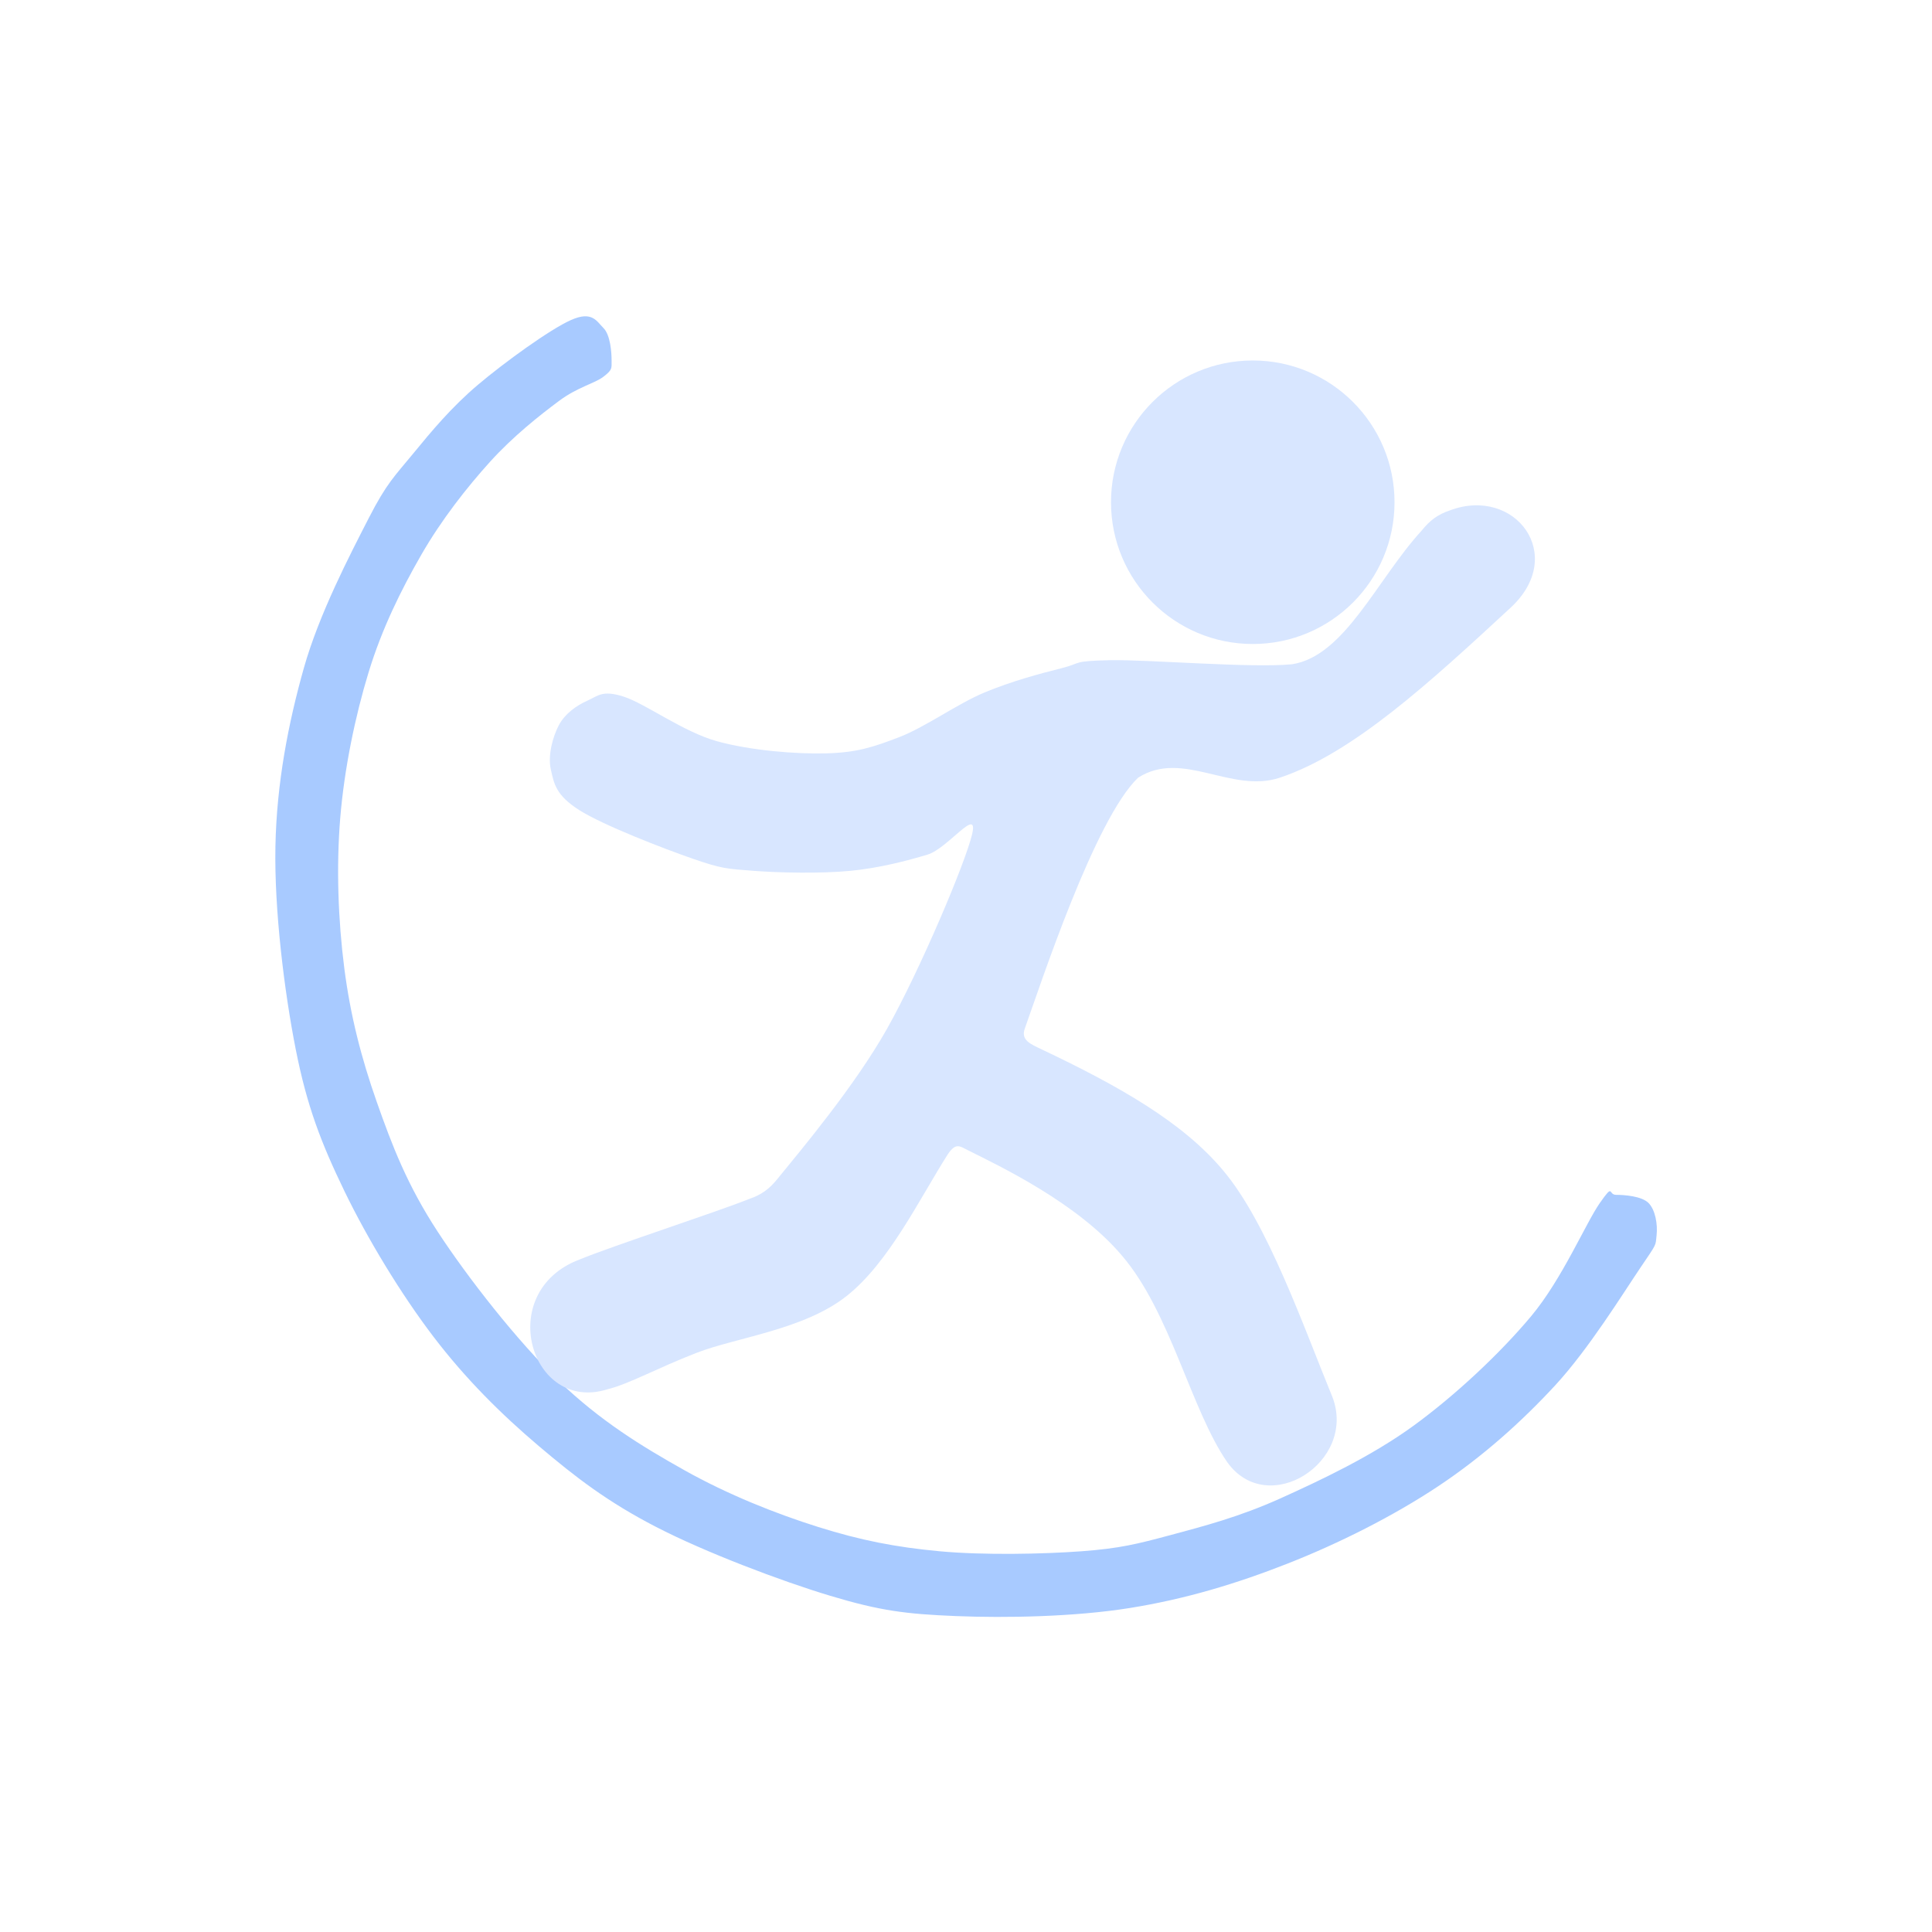
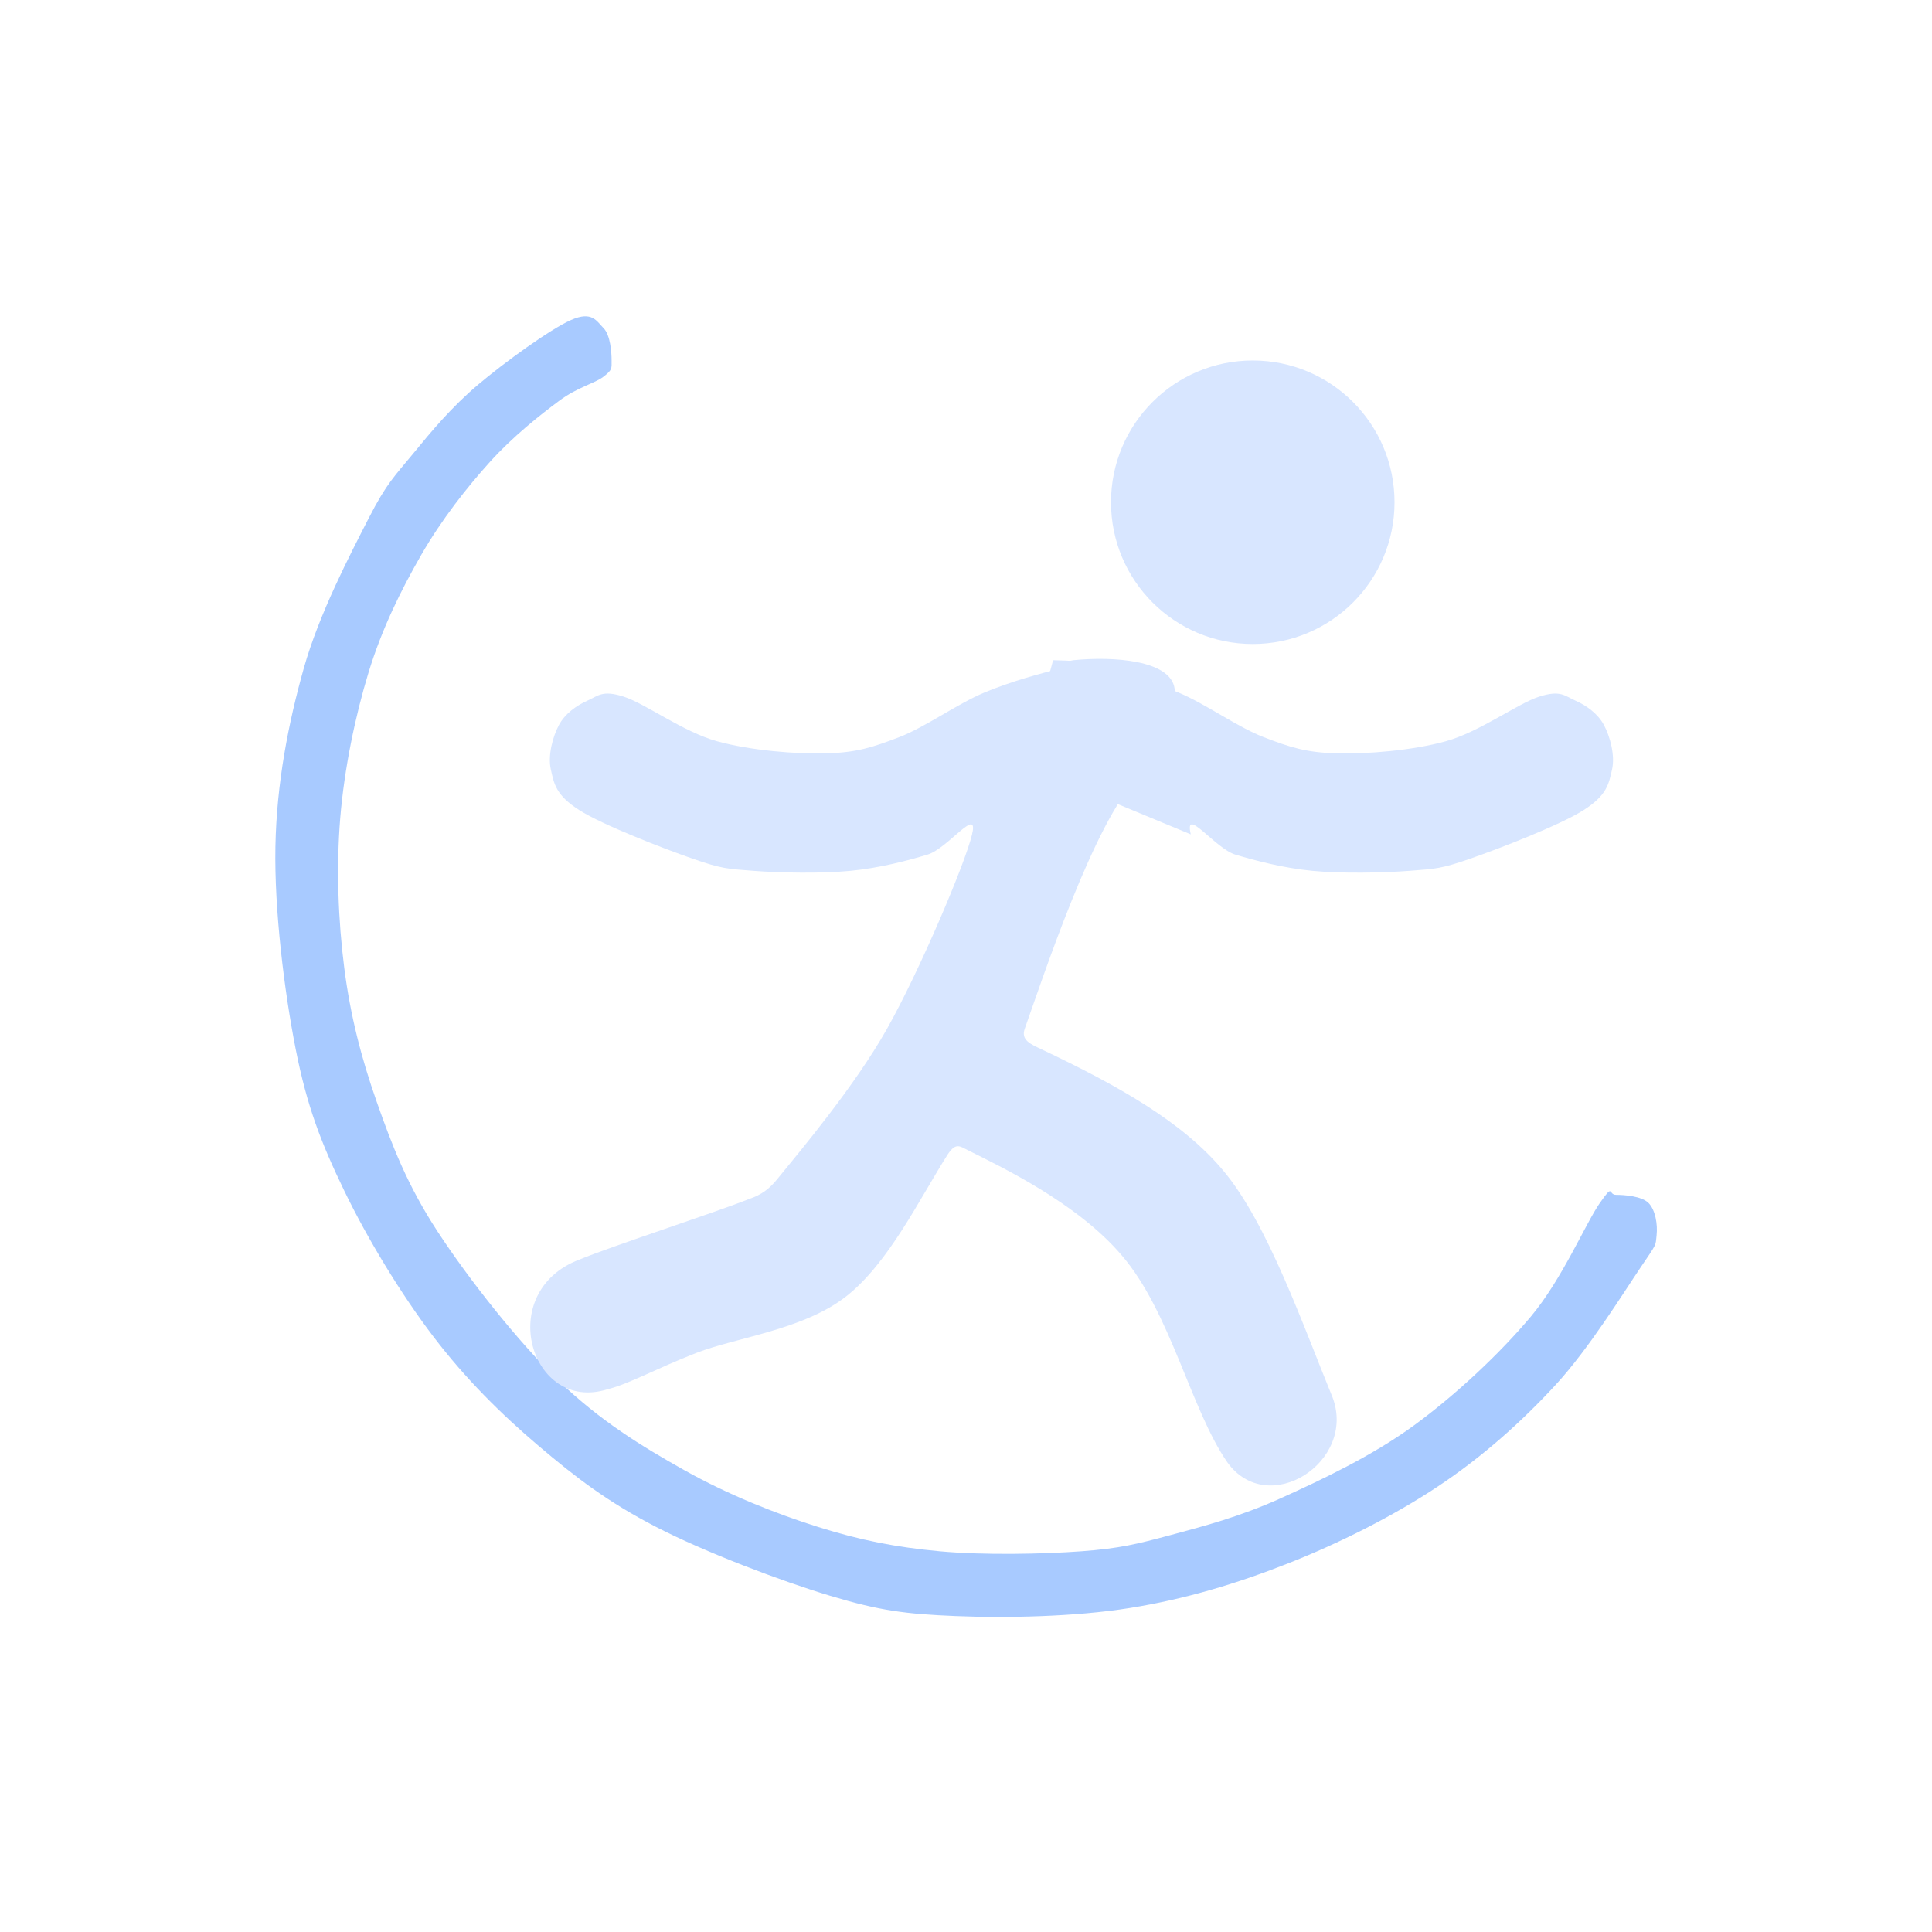
<svg xmlns="http://www.w3.org/2000/svg" viewBox="10 27 477 477" width="100%" height="100%">
  <path fill="#a8caff" d="M 151.0 106.0 C 156.2 103.7, 157.3 106.3, 159.0 108.0 C 160.7 109.7, 161.0 114.0, 161.0 116.0 C 161.0 118.0, 161.2 118.3, 159.0 120.0 C 156.8 121.7, 152.7 122.5, 148.0 126.0 C 143.3 129.5, 136.7 134.7, 131.0 141.0 C 125.3 147.3, 119.0 155.3, 114.0 164.0 C 109.0 172.7, 104.3 182.2, 101.0 193.0 C 97.7 203.8, 95.0 216.8, 94.0 229.0 C 93.0 241.2, 93.5 254.3, 95.0 266.0 C 96.5 277.7, 99.2 288.2, 103.0 299.0 C 106.8 309.8, 110.5 319.5, 118.0 331.0 C 125.5 342.5, 137.8 358.2, 148.0 368.0 C 158.2 377.8, 168.3 384.0, 179.0 390.0 C 189.7 396.0, 201.5 400.7, 212.0 404.0 C 222.5 407.3, 231.2 409.0, 242.0 410.0 C 252.8 411.0, 267.5 410.7, 277.0 410.0 C 286.5 409.3, 290.8 408.2, 299.0 406.0 C 307.2 403.8, 316.0 401.5, 326.0 397.0 C 336.0 392.5, 348.7 386.5, 359.0 379.0 C 369.3 371.5, 380.3 361.2, 388.0 352.0 C 395.7 342.8, 401.5 329.0, 405.0 324.0 C 408.5 319.0, 407.0 322.0, 409.0 322.0 C 411.0 322.0, 415.3 322.3, 417.0 324.0 C 418.7 325.7, 419.3 329.3, 419.0 332.0 C 418.7 334.7, 419.2 333.8, 415.0 340.0 C 410.8 346.2, 402.3 360.0, 394.0 369.0 C 385.7 378.0, 376.0 386.7, 365.0 394.0 C 354.0 401.3, 340.7 408.0, 328.0 413.0 C 315.3 418.0, 302.7 421.8, 289.0 424.0 C 275.3 426.2, 258.3 426.5, 246.0 426.0 C 233.7 425.5, 227.3 424.7, 215.0 421.0 C 202.7 417.3, 184.0 410.2, 172.0 404.0 C 160.0 397.8, 152.2 391.8, 143.0 384.0 C 133.8 376.2, 125.0 367.5, 117.0 357.0 C 109.0 346.5, 100.7 332.8, 95.0 321.0 C 89.3 309.2, 85.8 300.2, 83.0 286.0 C 80.2 271.8, 77.7 251.7, 78.0 236.0 C 78.3 220.3, 81.2 205.5, 85.0 192.0 C 88.8 178.5, 96.5 163.8, 101.0 155.0 C 105.5 146.2, 107.5 144.5, 112.0 139.0 C 116.5 133.5, 121.5 127.5, 128.0 122.0 C 134.5 116.5, 145.8 108.3, 151.0 106.0 Z" />
  <circle cx="319.3" cy="151.0" r="35.0" fill="#d8e6ff" />
-   <path fill="#d8e6ff" d="M 368.0 153.0 C 384.0 147.0, 397.0 164.0, 383.0 177.0 C 363.0 195.5, 344.0 213.0, 326.0 219.0 C 314.0 223.0, 302.0 212.0, 291.0 219.0 C 280.3 229.2, 267.0 269.8, 263.0 281.0 C 262.0 283.8, 264.5 284.8, 267.0 286.0 C 286.0 295.0, 302.0 304.0, 312.0 316.0 C 323.0 329.0, 332.0 355.0, 339.0 372.0 C 345.0 388.0, 323.0 402.0, 313.0 388.0 C 304.0 375.0, 299.0 351.0, 287.0 337.0 C 276.0 324.0, 257.0 315.0, 249.0 311.0 C 247.0 310.0, 246.0 309.0, 244.0 312.0 C 237.0 323.0, 229.5 338.7, 219.0 347.0 C 208.5 355.3, 191.8 357.2, 182.0 361.0 C 172.2 364.8, 165.3 368.7, 160.0 370.0 C 141.0 376.0, 132.0 346.0, 153.0 338.0 C 161.5 334.5, 186.8 326.3, 195.0 323.0 C 198.0 322.0, 200.0 320.5, 202.0 318.0 C 207.7 311.0, 221.0 295.2, 229.0 281.0 C 237.0 266.8, 248.3 240.2, 250.0 233.0 C 251.7 225.8, 244.0 236.5, 239.0 238.0 C 234.0 239.5, 227.2 241.3, 220.0 242.0 C 212.8 242.7, 202.5 242.5, 196.0 242.0 C 189.5 241.5, 188.2 241.5, 181.0 239.0 C 173.8 236.5, 158.8 230.7, 153.0 227.0 C 147.2 223.3, 146.8 220.5, 146.0 217.0 C 145.2 213.5, 146.5 208.8, 148.0 206.0 C 149.5 203.2, 152.3 201.2, 155.0 200.0 C 157.7 198.8, 158.7 197.3, 164.0 199.0 C 169.3 200.7, 178.7 207.7, 187.0 210.0 C 195.3 212.3, 206.5 213.2, 214.0 213.0 C 221.5 212.8, 225.5 211.5, 232.0 209.0 C 238.5 206.5, 246.3 200.8, 253.0 198.0 C 259.7 195.2, 266.8 193.3, 272.0 192.0 C 277.2 190.7, 274.5 190.2, 284.0 190.0 C 293.5 189.8, 319.0 192.0, 329.0 191.0 C 342.0 189.0, 350.0 170.0, 361.0 158.0 C 363.0 155.5, 365.0 154.0, 368.0 153.0 Z" />
+   <path fill="#d8e6ff" d="M 291.0 219.0 C 280.3 229.2, 267.0 269.8, 263.0 281.0 C 262.0 283.8, 264.5 284.8, 267.0 286.0 C 286.0 295.0, 302.0 304.0, 312.0 316.0 C 323.0 329.0, 332.0 355.0, 339.0 372.0 C 345.0 388.0, 323.0 402.0, 313.0 388.0 C 304.0 375.0, 299.0 351.0, 287.0 337.0 C 276.0 324.0, 257.0 315.0, 249.0 311.0 C 247.0 310.0, 246.0 309.0, 244.0 312.0 C 237.0 323.0, 229.5 338.7, 219.0 347.0 C 208.5 355.3, 191.8 357.2, 182.0 361.0 C 172.2 364.8, 165.3 368.7, 160.0 370.0 C 141.0 376.0, 132.0 346.0, 153.0 338.0 C 161.5 334.5, 186.8 326.3, 195.0 323.0 C 198.0 322.0, 200.0 320.5, 202.0 318.0 C 207.7 311.0, 221.0 295.2, 229.0 281.0 C 237.0 266.8, 248.3 240.2, 250.0 233.0 C 258 214, 263 192, 275 190 C 285 189, 299 190, 300 197 C 301 206, 295 215, 291 219 Z" />
+   <path id="braco" fill="#d8e6ff" d="M 250.0 233.0 C 251.7 225.8, 244.0 236.5, 239.0 238.0 C 234.0 239.5, 227.2 241.3, 220.0 242.0 C 212.8 242.7, 202.5 242.5, 196.0 242.0 C 189.5 241.5, 188.2 241.5, 181.0 239.0 C 173.8 236.5, 158.8 230.7, 153.0 227.0 C 147.2 223.3, 146.8 220.5, 146.0 217.0 C 145.2 213.5, 146.5 208.8, 148.0 206.0 C 149.5 203.2, 152.3 201.2, 155.0 200.0 C 157.7 198.8, 158.7 197.3, 164.0 199.0 C 169.3 200.7, 178.7 207.7, 187.0 210.0 C 195.3 212.3, 206.5 213.2, 214.0 213.0 C 221.5 212.8, 225.5 211.5, 232.0 209.0 C 238.5 206.5, 246.3 200.8, 253.0 198.0 C 259.7 195.2, 266.8 193.3, 272.0 192.0 C 277.2 190.7, 274.5 190.2, 284.0 190.0 L 291 216 Z" />
+   <use href="#braco" transform="translate(554 0) scale(-1 1)" />
</svg>
